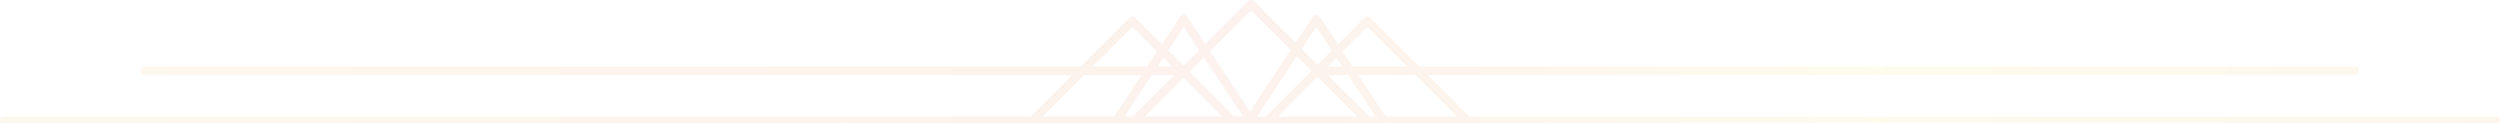
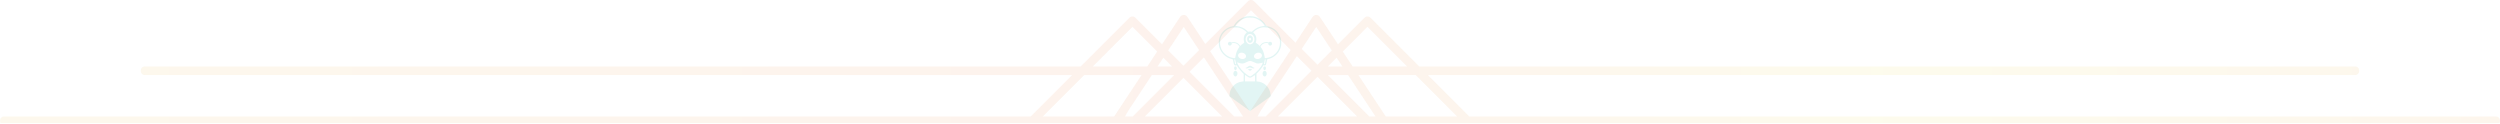
<svg xmlns="http://www.w3.org/2000/svg" xmlns:xlink="http://www.w3.org/1999/xlink" width="176.687mm" height="8.698mm" viewBox="0 0 176.687 8.698" version="1.1" id="svg1">
  <defs id="defs1">
    <linearGradient xlink:href="#linearGradient490270" id="linearGradient2" gradientUnits="userSpaceOnUse" gradientTransform="matrix(0.8304444,0,0,0.8304444,-649.2515,-341.3594)" x1="800.61" y1="591.469" x2="1013.369" y2="591.469" />
    <linearGradient id="linearGradient490270">
      <stop style="stop-color:#edcd79;stop-opacity:1;" offset="0" id="stop490266" />
      <stop style="stop-color:#ed9d79;stop-opacity:1;" offset="0.5" id="stop490274" />
      <stop style="stop-color:#ede579;stop-opacity:1;" offset="0.75" id="stop490276" />
      <stop style="stop-color:#edbd79;stop-opacity:1;" offset="1" id="stop490268" />
    </linearGradient>
  </defs>
  <g id="layer1" transform="translate(-15.61042,-141.2875)" style="opacity:0.136">
    <path id="path2" style="mix-blend-mode:normal;fill:url(#linearGradient2);fill-opacity:1;fill-rule:nonzero;stroke:none;stroke-width:0.033" d="m 104.025,141.287 c -0.078,0 -0.156,0.029 -0.214,0.088 -1.006,1.006 -2.012,2.012 -3.017,3.018 -0.42,-0.634 -0.84,-1.269 -1.26,-1.903 -0.129,-0.195 -0.395,-0.195 -0.524,0 -0.425,0.642 -0.85,1.284 -1.274,1.925 -0.624,-0.624 -1.249,-1.249 -1.874,-1.874 -0.117,-0.117 -0.312,-0.117 -0.429,0 -1.148,1.148 -2.296,2.297 -3.445,3.445 H 28.715 25.85 c -0.391,0 -0.391,0.606 0,0.606 H 91.381 c -0.975,0.976 -1.951,1.951 -2.926,2.927 H 31.436 15.904 c -0.269,0 -0.353,0.286 -0.252,0.466 H 192.257 c 0.1,-0.179 0.016,-0.466 -0.252,-0.466 h -0.003 -72.551 c -0.975,-0.976 -1.951,-1.951 -2.926,-2.927 h 62.666 2.865 c 0.391,0 0.391,-0.606 0,-0.606 h -66.138 c -1.148,-1.148 -2.296,-2.296 -3.444,-3.445 -0.117,-0.117 -0.312,-0.117 -0.428,0 -0.624,0.624 -1.249,1.249 -1.874,1.874 -0.425,-0.642 -0.849,-1.284 -1.274,-1.925 -0.13,-0.195 -0.395,-0.195 -0.525,0 -0.401,0.605 -0.801,1.211 -1.201,1.816 -0.977,-0.977 -1.954,-1.954 -2.931,-2.931 -0.059,-0.058 -0.136,-0.088 -0.214,-0.088 z m -0.001,0.732 c 0.018,0.018 0.032,0.03 0.055,0.053 0.319,0.319 0.637,0.637 0.957,0.957 0.597,0.598 1.195,1.195 1.793,1.793 -0.959,1.448 -1.917,2.896 -2.876,4.343 -0.94,-1.419 -1.879,-2.838 -2.818,-4.257 0.963,-0.963 1.926,-1.927 2.889,-2.89 z m -8.377,1.165 c 0.234,0.235 0.469,0.47 0.704,0.704 0.347,0.347 0.695,0.695 1.043,1.042 -0.233,0.352 -0.466,0.704 -0.699,1.055 H 92.845 c 0.934,-0.933 1.868,-1.868 2.801,-2.802 z m 16.611,0 c 0.235,0.235 0.47,0.47 0.704,0.704 0.699,0.699 1.398,1.398 2.098,2.098 h -3.47 -0.379 c -0.232,-0.352 -0.466,-0.703 -0.699,-1.055 0.582,-0.583 1.164,-1.165 1.746,-1.747 z m -12.987,0.007 c 0.113,0.17 0.225,0.341 0.338,0.511 0.249,0.376 0.497,0.752 0.746,1.128 -0.368,0.367 -0.736,0.735 -1.103,1.103 -0.361,-0.361 -0.721,-0.721 -1.081,-1.082 0.366,-0.554 0.732,-1.107 1.099,-1.66 z m 9.363,0 c 0.113,0.17 0.225,0.341 0.338,0.511 0.254,0.383 0.508,0.767 0.762,1.15 -0.336,0.336 -0.673,0.673 -1.009,1.009 -0.373,-0.373 -0.745,-0.746 -1.118,-1.118 0.342,-0.517 0.684,-1.034 1.027,-1.551 z m -1.369,2.067 c 0.165,0.165 0.33,0.331 0.495,0.495 0.179,0.179 0.357,0.358 0.536,0.536 -1.077,1.077 -2.153,2.153 -3.23,3.229 h -0.578 c 0.068,-0.129 0.147,-0.289 0.254,-0.45 0.548,-0.828 1.097,-1.656 1.645,-2.484 0.293,-0.442 0.585,-0.885 0.877,-1.327 z m -6.568,0.087 c 0.185,0.28 0.371,0.561 0.557,0.841 0.736,1.112 1.471,2.222 2.206,3.333 h -0.621 c -1.053,-1.053 -2.105,-2.105 -3.158,-3.158 0.091,-0.091 0.183,-0.183 0.274,-0.274 0.247,-0.247 0.495,-0.494 0.742,-0.742 z m -2.868,0.022 c 0.206,0.206 0.412,0.412 0.618,0.618 h -1.028 c 0.136,-0.206 0.273,-0.412 0.41,-0.618 z m 12.245,0 c 0.136,0.206 0.273,0.412 0.41,0.618 h -1.028 c 0.206,-0.206 0.412,-0.412 0.618,-0.618 z m -17.836,1.224 h 4.053 c -0.646,0.976 -1.292,1.952 -1.937,2.927 h -5.043 c 0.133,-0.133 0.267,-0.267 0.4,-0.4 0.814,-0.815 1.629,-1.63 2.444,-2.444 0.027,-0.028 0.054,-0.055 0.082,-0.083 z m 4.781,0 h 1.574 c -0.976,0.976 -1.951,1.951 -2.926,2.927 h -0.541 c 0.068,-0.129 0.147,-0.289 0.254,-0.45 0.547,-0.825 1.093,-1.651 1.64,-2.477 z m 12.438,0 h 1.429 c 0.646,0.976 1.292,1.951 1.938,2.927 h -0.441 c -0.976,-0.976 -1.95,-1.951 -2.926,-2.927 z m 2.155,0 h 4.054 c 0.975,0.976 1.951,1.951 2.926,2.927 h -5.043 c -0.646,-0.976 -1.292,-1.951 -1.938,-2.927 z m -2.888,0.126 c 0.934,0.933 1.868,1.867 2.801,2.801 h -5.602 c 0.133,-0.133 0.267,-0.267 0.4,-0.4 0.8,-0.801 1.601,-1.601 2.401,-2.401 z m -9.472,0.072 c 0.91,0.91 1.819,1.819 2.729,2.729 h -5.458 c 0.235,-0.236 0.471,-0.471 0.706,-0.706 0.674,-0.674 1.348,-1.349 2.023,-2.023 z" />
  </g>
+   <path id="path3" style="font-variation-settings:normal;mix-blend-mode:exclusion;vector-effect:none;fill:#2a0e10;fill-opacity:1;stroke:none;stroke-width:0.02;stroke-linecap:butt;stroke-linejoin:miter;stroke-miterlimit:4;stroke-dasharray:none;stroke-dashoffset:0;stroke-opacity:1;-inkscape-stroke:none;stop-color:#000000;opacity:0.691" d="m 88.353,1.145 c -0.102,-6.064e-4 -0.203,0.007 -0.273,0.023 -0.361,0.08 -0.68,0.307 -0.854,0.607 -0.037,0.064 -0.042,0.067 -0.133,0.084 -0.388,0.072 -0.738,0.362 -0.879,0.729 -0.062,0.161 -0.08,0.264 -0.078,0.451 8.53e-4,0.136 0.009,0.192 0.04,0.298 0.121,0.409 0.45,0.73 0.85,0.828 0.067,0.016 0.104,0.033 0.109,0.049 0.004,0.013 0.021,0.098 0.039,0.188 0.028,0.144 0.037,0.168 0.075,0.2 0.041,0.035 0.068,0.038 0.139,0.015 0.02,-0.006 0.033,0.005 0.052,0.046 0.048,0.101 0.186,0.281 0.322,0.423 l 0.136,0.141 -0.003,0.261 -0.003,0.261 -0.117,0.017 C 87.498,5.804 87.298,5.913 87.126,6.118 86.99,6.278 86.915,6.463 86.899,6.676 l -0.01,0.127 1.46,1.045 1.46,-1.045 -0.01,-0.105 C 89.786,6.562 89.754,6.439 89.701,6.329 89.553,6.016 89.242,5.798 88.895,5.762 l -0.094,-0.01 V 5.482 5.211 l 0.11,-0.109 c 0.137,-0.135 0.231,-0.252 0.312,-0.388 0.034,-0.058 0.064,-0.106 0.067,-0.106 0.002,0 0.021,0.006 0.041,0.014 0.046,0.018 0.111,-0.004 0.137,-0.044 0.01,-0.016 0.031,-0.096 0.047,-0.178 0.016,-0.082 0.032,-0.163 0.036,-0.18 0.005,-0.024 0.021,-0.035 0.061,-0.042 0.167,-0.031 0.355,-0.12 0.505,-0.239 0.195,-0.155 0.318,-0.339 0.395,-0.591 0.034,-0.111 0.039,-0.154 0.039,-0.325 3.1e-4,-0.235 -0.019,-0.321 -0.121,-0.531 C 90.318,2.261 90.134,2.078 89.899,1.961 89.796,1.91 89.593,1.847 89.53,1.845 89.517,1.845 89.471,1.789 89.426,1.72 89.255,1.453 88.954,1.246 88.627,1.17 88.556,1.154 88.455,1.145 88.353,1.145 Z m -0.003,0.099 c 0.214,1.975e-4 0.232,0.003 0.364,0.046 0.173,0.058 0.354,0.168 0.479,0.293 0.095,0.094 0.198,0.23 0.185,0.243 -0.004,0.004 -0.065,0.013 -0.136,0.021 -0.248,0.028 -0.488,0.139 -0.674,0.312 l -0.095,0.088 -0.064,-0.014 c -0.042,-0.009 -0.088,-0.009 -0.134,2.888e-4 l -0.07,0.014 -0.07,-0.072 C 87.956,1.99 87.696,1.873 87.387,1.838 l -0.084,-0.009 0.03,-0.053 c 0.04,-0.07 0.176,-0.215 0.275,-0.292 0.1,-0.078 0.267,-0.162 0.408,-0.206 0.095,-0.03 0.138,-0.034 0.334,-0.034 z m 1.021,0.69 c 0.12,0.002 0.251,0.02 0.34,0.05 0.288,0.096 0.504,0.283 0.638,0.553 0.084,0.17 0.114,0.295 0.114,0.487 0.001,0.489 -0.332,0.92 -0.807,1.045 -0.12,0.032 -0.255,0.049 -0.264,0.033 -0.003,-0.006 -0.01,-0.046 -0.016,-0.09 C 89.36,3.883 89.31,3.696 89.265,3.596 89.218,3.49 89.157,3.392 89.085,3.305 c 0.048,-0.102 0.134,-0.187 0.237,-0.231 0.099,-0.041 0.213,-0.045 0.315,-0.013 -0.01,0.051 0.011,0.106 0.057,0.137 0.061,0.041 0.145,0.024 0.186,-0.037 0.041,-0.061 0.024,-0.145 -0.037,-0.186 -0.056,-0.037 -0.133,-0.026 -0.176,0.025 -0.039,-0.013 -0.079,-0.022 -0.119,-0.026 -0.085,-0.008 -0.172,0.004 -0.252,0.037 -0.111,0.046 -0.203,0.132 -0.26,0.238 -0.08,-0.086 -0.171,-0.16 -0.271,-0.219 -0.022,-0.013 -0.022,-0.02 -0.004,-0.066 0.053,-0.13 0.041,-0.335 -0.029,-0.472 -0.02,-0.04 -0.066,-0.102 -0.101,-0.139 l -0.064,-0.066 0.062,-0.06 c 0.142,-0.137 0.349,-0.243 0.546,-0.282 0.054,-0.011 0.123,-0.015 0.195,-0.014 z m -2.06,0.008 c 0.201,1.106e-4 0.227,0.003 0.334,0.041 0.146,0.051 0.286,0.133 0.392,0.229 l 0.082,0.075 -0.067,0.071 c -0.037,0.039 -0.084,0.109 -0.104,0.154 -0.058,0.128 -0.063,0.351 -0.011,0.487 0.006,0.015 -0.015,0.036 -0.068,0.069 C 87.789,3.116 87.716,3.178 87.65,3.25 87.594,3.145 87.502,3.059 87.391,3.012 87.311,2.979 87.224,2.967 87.139,2.975 v 1.502e-4 c -0.041,0.004 -0.081,0.012 -0.119,0.025 -0.043,-0.051 -0.119,-0.063 -0.176,-0.025 -0.061,0.041 -0.078,0.125 -0.037,0.186 0.041,0.061 0.125,0.078 0.186,0.037 0.046,-0.03 0.067,-0.085 0.057,-0.137 0.102,-0.032 0.217,-0.029 0.315,0.013 0.104,0.043 0.19,0.129 0.238,0.232 -0.147,0.184 -0.249,0.423 -0.285,0.681 -0.02,0.142 -0.009,0.134 -0.153,0.113 C 86.721,4.034 86.364,3.709 86.255,3.271 86.229,3.168 86.225,3.119 86.231,2.973 86.243,2.674 86.339,2.457 86.555,2.246 c 0.138,-0.136 0.229,-0.193 0.408,-0.258 0.125,-0.045 0.139,-0.047 0.348,-0.047 z m 1.043,0.459 c 0.116,0.005 0.225,0.085 0.273,0.213 0.07,0.187 0.003,0.408 -0.147,0.484 -0.127,0.065 -0.242,0.043 -0.343,-0.064 -0.112,-0.118 -0.135,-0.303 -0.058,-0.455 0.043,-0.085 0.086,-0.127 0.159,-0.158 0.038,-0.016 0.078,-0.023 0.117,-0.021 z m -0.006,0.102 c -0.034,-8.699e-4 -0.067,0.01 -0.1,0.031 -0.077,0.052 -0.108,0.119 -0.108,0.229 1.96e-4,0.123 0.046,0.21 0.131,0.249 0.066,0.03 0.123,0.024 0.186,-0.02 0.066,-0.047 0.09,-0.108 0.09,-0.231 1.96e-4,-0.099 -0.004,-0.116 -0.04,-0.164 -0.047,-0.062 -0.102,-0.094 -0.158,-0.096 z m -0.002,0.174 c 0.019,-8.699e-4 0.039,0.006 0.055,0.022 0.032,0.032 0.029,0.102 -0.006,0.137 -0.016,0.016 -0.039,0.029 -0.051,0.029 -0.033,0 -0.08,-0.054 -0.08,-0.091 0,-0.055 0.04,-0.094 0.082,-0.097 z m -0.592,1.046 a 0.285,0.221 13.564 0 1 0.08,0.01 0.285,0.221 13.564 0 1 0.225,0.282 0.285,0.221 13.564 0 1 -0.329,0.148 0.285,0.221 13.564 0 1 -0.225,-0.282 0.285,0.221 13.564 0 1 0.249,-0.159 z m 1.181,0 a 0.221,0.285 76.436 0 1 0.249,0.159 0.221,0.285 76.436 0 1 -0.225,0.282 0.221,0.285 76.436 0 1 -0.329,-0.148 0.221,0.285 76.436 0 1 0.225,-0.282 0.221,0.285 76.436 0 1 0.08,-0.01 z M 87.264,4.201 c 0.033,0 0.037,0.007 0.046,0.076 0.005,0.042 0.02,0.111 0.032,0.153 0.012,0.042 0.018,0.083 0.013,0.091 -0.005,0.008 -0.021,0.015 -0.035,0.015 -0.021,0 -0.031,-0.025 -0.051,-0.134 -0.014,-0.074 -0.029,-0.149 -0.033,-0.167 -0.006,-0.027 -0.001,-0.033 0.028,-0.033 z m 2.155,0 c 0.044,0 0.044,0.003 0.007,0.182 -0.016,0.078 -0.029,0.144 -0.029,0.147 0,1.646e-4 -1.24e-4,5.774e-4 -1.51e-4,8.529e-4 -1.9e-5,7.76e-5 -1.21e-4,2.882e-4 -1.5e-4,5.773e-4 -0.004,0.009 -0.056,0.004 -0.063,-0.006 -0.004,-0.006 0.006,-0.06 0.021,-0.12 0.015,-0.06 0.028,-0.13 0.028,-0.156 1.97e-4,-0.041 0.005,-0.047 0.037,-0.047 z M 88.346,4.305 c 0.065,-5.774e-4 0.13,0.027 0.246,0.081 0.087,0.041 0.19,0.082 0.229,0.092 0.084,0.021 0.203,0.01 0.33,-0.029 0.05,-0.015 0.093,-0.026 0.098,-0.024 v 1.501e-4 h 1.5e-4 v 1.475e-4 h 1.46e-4 v 1.501e-4 h 1.5e-4 v 1.501e-4 c 0.002,0.005 -0.012,0.047 -0.032,0.095 -0.107,0.263 -0.41,0.598 -0.742,0.82 -0.055,0.037 -0.111,0.067 -0.124,0.067 -0.033,-1.996e-4 -0.13,-0.058 -0.256,-0.153 -0.264,-0.199 -0.475,-0.44 -0.596,-0.683 -0.072,-0.144 -0.08,-0.176 -0.04,-0.159 0.014,0.006 0.084,0.027 0.156,0.046 0.196,0.053 0.262,0.044 0.487,-0.068 0.114,-0.056 0.178,-0.085 0.242,-0.085 z m -0.006,0.338 c -0.019,0.001 -0.04,0.008 -0.074,0.023 -0.04,0.017 -0.087,0.047 -0.105,0.066 -0.018,0.019 -0.06,0.042 -0.092,0.051 -0.055,0.015 -0.057,0.017 -0.031,0.036 0.041,0.03 0.11,0.025 0.203,-0.016 0.101,-0.045 0.113,-0.045 0.21,1.501e-4 0.087,0.04 0.157,0.046 0.198,0.016 0.026,-0.019 0.024,-0.021 -0.019,-0.03 -0.026,-0.006 -0.055,-0.018 -0.065,-0.028 -0.046,-0.044 -0.124,-0.094 -0.173,-0.11 -0.017,-0.006 -0.031,-0.009 -0.044,-0.009 -0.003,-1.092e-4 -0.005,-1.501e-4 -0.008,0 z m 1.047,0.052 c -0.051,8.528e-4 -0.105,0.051 -0.105,0.119 0,0.048 0.034,0.122 0.061,0.133 0.04,0.016 0.069,0.008 0.097,-0.029 0.036,-0.046 0.04,-0.144 0.008,-0.191 -0.016,-0.023 -0.038,-0.032 -0.061,-0.032 z m -2.076,0.001 c -0.009,2.891e-4 -0.018,0.002 -0.028,0.004 -0.072,0.018 -0.087,0.177 -0.021,0.23 0.042,0.034 0.066,0.032 0.109,-0.01 0.024,-0.024 0.036,-0.052 0.036,-0.086 0,-0.092 -0.034,-0.14 -0.095,-0.138 z m 1.039,0.173 c -0.114,0 -0.13,0.003 -0.13,0.026 1.97e-4,0.033 0.013,0.05 0.057,0.081 h 1.5e-4 c 0.02,0.014 0.048,0.025 0.063,0.025 0.049,0 0.109,-0.042 0.124,-0.087 l 0.015,-0.044 z m -1.034,0.132 v 1.467e-4 c -0.014,8.528e-4 -0.028,0.006 -0.046,0.015 -0.116,0.06 -0.141,0.24 -0.047,0.34 0.064,0.068 0.12,0.068 0.179,2.882e-4 0.08,-0.092 0.074,-0.247 -0.013,-0.32 -0.031,-0.026 -0.051,-0.037 -0.074,-0.036 z m 2.07,0.004 c -0.011,-2.882e-4 -0.022,8.528e-4 -0.034,0.004 -0.124,0.035 -0.162,0.244 -0.063,0.348 0.075,0.079 0.161,0.06 0.213,-0.048 0.063,-0.131 -0.009,-0.3 -0.116,-0.304 z m -1.398,0.285 0.113,0.078 c 0.227,0.158 0.255,0.16 0.457,0.025 0.073,-0.049 0.135,-0.087 0.137,-0.085 0.004,0.004 0.008,0.305 0.006,0.407 l -8.53e-4,0.04 H 88.343 87.987 V 5.524 Z" />
</svg>
